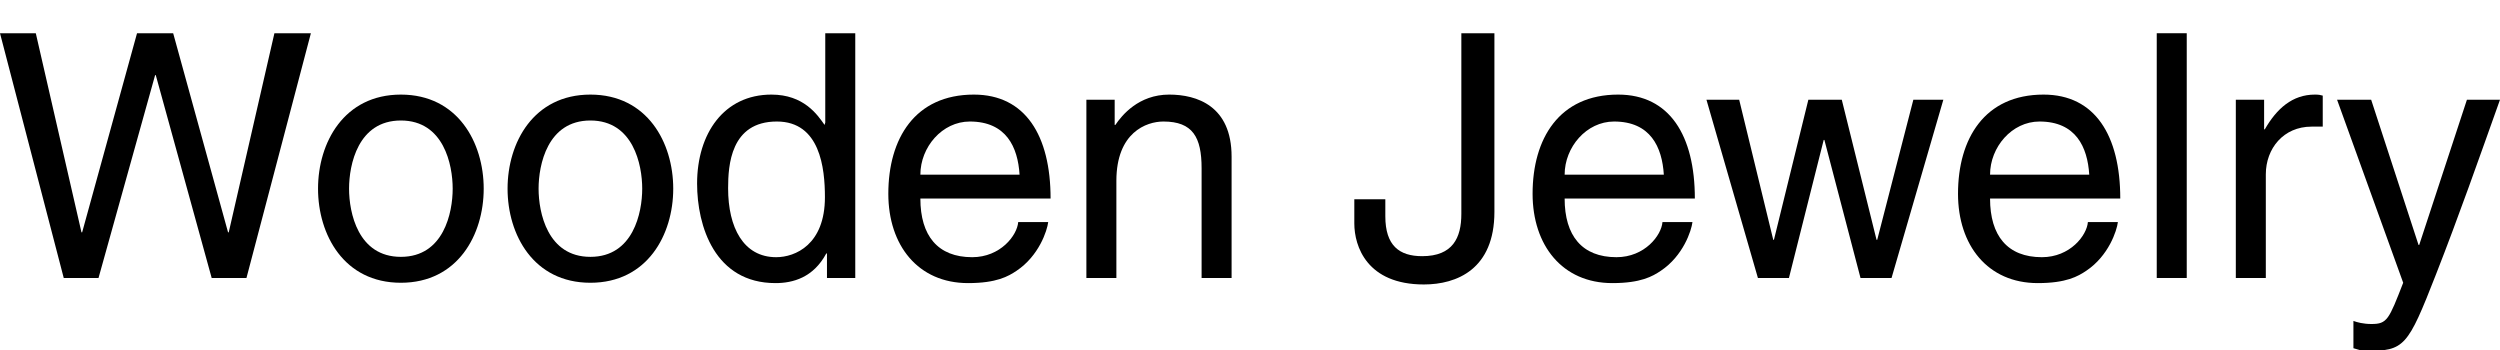
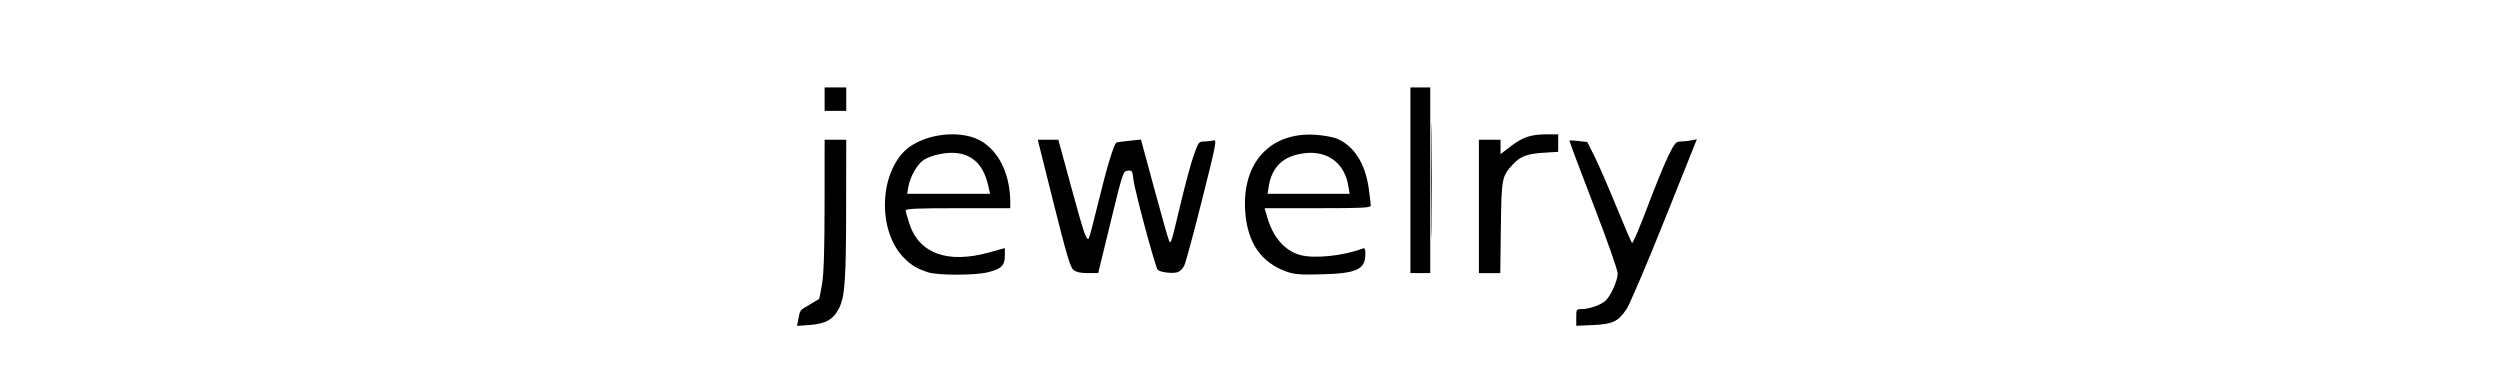
- <svg xmlns="http://www.w3.org/2000/svg" version="1.1" id="レイヤー_1" x="0px" y="0px" width="1000px" height="140px" viewBox="0 0 1000 140" enable-background="new 0 0 1000 140" xml:space="preserve">
-   <g>
-     <path d="M39.405,111.195H25.498L0,13.294h14.317l18.271,79.63h0.273l21.952-79.63h14.454l21.953,79.63h0.273l18.271-79.63h14.59   l-25.771,97.901H84.674l-22.362-81.13H62.04L39.405,111.195z" />
-     <path d="M160.348,37.837c22.771,0,33.133,19.226,33.133,37.634c0,18.407-10.362,37.633-33.133,37.633   c-22.771,0-33.134-19.226-33.134-37.633C127.214,57.063,137.577,37.837,160.348,37.837z M160.348,102.741   c17.18,0,20.726-17.726,20.726-27.27c0-9.545-3.545-27.271-20.726-27.271c-17.181,0-20.725,17.726-20.725,27.271   C139.623,85.015,143.167,102.741,160.348,102.741z" />
-     <path d="M236.16,37.837c22.771,0,33.133,19.226,33.133,37.634c0,18.407-10.362,37.633-33.133,37.633   c-22.771,0-33.134-19.226-33.134-37.633C203.026,57.063,213.389,37.837,236.16,37.837z M236.16,102.741   c17.18,0,20.726-17.726,20.726-27.27c0-9.545-3.545-27.271-20.726-27.271c-17.181,0-20.725,17.726-20.725,27.271   C215.435,85.015,218.979,102.741,236.16,102.741z" />
-     <path d="M342.105,111.195h-11.318v-9.817h-0.272c-5.182,9.681-13.362,11.863-20.316,11.863c-24.271,0-31.361-22.771-31.361-39.815   c0-20.044,10.772-35.588,29.724-35.588c12.954,0,18.408,8.045,21.271,12.136l0.273-0.955V13.294h12V111.195z M310.471,102.877   c7.637,0,19.499-5.044,19.499-23.998c0-11.59-1.909-30.271-19.226-30.271c-18.544,0-19.499,17.59-19.499,26.725   C291.245,91.015,297.381,102.877,310.471,102.877z" />
-     <path d="M419.28,88.833c-0.408,3.409-3.681,13.499-12.681,19.499c-3.272,2.181-7.908,4.909-19.362,4.909   c-20.043,0-31.907-15.135-31.907-35.725c0-22.089,10.636-39.679,34.225-39.679c20.589,0,30.679,16.363,30.679,41.588h-52.086   c0,14.862,6.954,23.452,20.726,23.452c11.317,0,17.998-8.727,18.408-14.044H419.28z M407.827,69.88   c-0.682-11.044-5.317-21.271-19.907-21.271c-11.045,0-19.771,10.227-19.771,21.271H407.827z" />
-     <path d="M492.638,111.195h-11.999V67.29c0-12.408-3.545-18.681-15.271-18.681c-6.817,0-18.817,4.363-18.817,23.726v38.86h-11.998   V39.882h11.317v10.09h0.273c2.59-3.818,9.271-12.136,21.543-12.136c11.044,0,24.952,4.5,24.952,24.816V111.195z" />
-     <path d="M554.132,79.697v6.818c0,11.726,5.591,15.953,14.727,15.953c12.271,0,15.68-7.363,15.68-16.908V13.294h13.227v71.449   c0,22.907-14.999,29.043-28.225,29.043c-22.771,0-27.815-15.272-27.815-24.407v-9.681H554.132z" />
-     <path d="M676.985,88.833c-0.409,3.409-3.682,13.499-12.681,19.499c-3.272,2.181-7.908,4.909-19.362,4.909   c-20.044,0-31.906-15.135-31.906-35.725c0-22.089,10.636-39.679,34.225-39.679c20.589,0,30.679,16.363,30.679,41.588h-52.086   c0,14.862,6.954,23.452,20.726,23.452c11.317,0,17.998-8.727,18.407-14.044H676.985z M665.531,69.88   c-0.681-11.044-5.316-21.271-19.906-21.271c-11.045,0-19.771,10.227-19.771,21.271H665.531z" />
-     <path d="M715.574,111.195h-12.407l-20.59-71.313h13.091l13.634,56.041h0.273l13.771-56.041h13.362l13.908,56.041h0.273   l14.453-56.041h11.998l-20.725,71.313h-12.409l-14.453-55.223h-0.272L715.574,111.195z" />
-     <path d="M847.153,88.833c-0.409,3.409-3.682,13.499-12.681,19.499c-3.272,2.181-7.908,4.909-19.362,4.909   c-20.044,0-31.906-15.135-31.906-35.725c0-22.089,10.635-39.679,34.225-39.679c20.589,0,30.679,16.363,30.679,41.588h-52.086   c0,14.862,6.954,23.452,20.726,23.452c11.317,0,17.998-8.727,18.407-14.044H847.153z M835.699,69.88   c-0.682-11.044-5.316-21.271-19.906-21.271c-11.045,0-19.771,10.227-19.771,21.271H835.699z" />
-     <path d="M874.695,111.195h-11.998V13.294h11.998V111.195z" />
-     <path d="M906.327,111.195h-11.999V39.882h11.318v11.863h0.271c4.772-8.318,11.045-13.909,20.045-13.909   c1.499,0,2.181,0.137,3.135,0.409v12.408h-4.499c-11.182,0-18.271,8.727-18.271,19.09V111.195z" />
-     <path d="M986.774,39.882H1000c-8.317,23.316-16.499,46.633-25.634,69.949c-11.317,28.907-12.544,30.543-27.953,30.543   c-1.772,0-3.135-0.545-5.044-1.091v-10.908c1.499,0.545,3.954,1.227,7.227,1.227c6.272,0,6.954-1.772,12.681-16.499l-26.453-73.221   h13.636l18.953,58.086h0.273L986.774,39.882z" />
-   </g>
+ <svg xmlns="http://www.w3.org/2000/svg" width="3.333in" height="0.5in" viewBox="0 0 1000 150" version="1.1" id="svg17">
+   <defs id="defs21" />
+   <path style="fill:#000000;stroke-width:0.231" d="m 102.195,40.814 c 0.216,-1.152 0.171,-1.095 1.453,-1.835 0.603,-0.348 1.136,-0.666 1.184,-0.706 0.049,-0.041 0.228,-0.934 0.399,-1.985 0.218,-1.343 0.312,-4.364 0.315,-10.159 l 0.005,-8.248 h 1.384 1.384 l -0.012,8.479 c -0.014,9.501 -0.153,11.528 -0.894,13.058 -0.699,1.444 -1.712,2.03 -3.762,2.177 l -1.625,0.116 0.168,-0.897 z" id="path140" transform="matrix(3.125003,0,0,3.125003,0,-7.8678214e-5)" />
+   <path style="fill:#000000;stroke-width:0.231" d="m 105.551,12.689 v -1.5 h 1.384 1.384 v 1.5 1.5 h -1.384 -1.384 z" id="path179" transform="matrix(3.125003,0,0,3.125003,0,-7.8678214e-5)" />
+   <path style="fill:#000000;stroke-width:0.231" d="m 118.817,34.861 c -1.408,-0.445 -2.225,-0.938 -3.16,-1.908 -3.145,-3.26 -3.195,-9.969 -0.099,-13.395 1.788,-1.98 5.783,-2.91 8.768,-2.042 3.012,0.876 4.977,4.178 4.987,8.381 l 0.002,0.75 h -6.691 c -5.351,0 -6.691,0.06 -6.691,0.301 0,0.166 0.223,0.963 0.496,1.772 1.269,3.759 4.917,5.047 10.174,3.592 l 2.019,-0.558 v 0.987 c 0,1.254 -0.478,1.707 -2.241,2.122 -1.664,0.392 -6.324,0.391 -7.564,-0.002 z m 7.693,-11.04 c -0.563,-2.54 -1.842,-3.917 -3.917,-4.216 -1.341,-0.193 -3.401,0.222 -4.383,0.884 -0.832,0.561 -1.713,2.121 -1.946,3.447 l -0.152,0.865 h 5.308 5.308 z" id="path218" transform="matrix(3.125003,0,0,3.125003,0,-7.8678214e-5)" />
+   <path style="fill:#000000;stroke-width:0.231" d="m 137.402,34.548 c -0.405,-0.328 -0.89,-1.962 -2.536,-8.536 l -2.035,-8.131 h 1.318 1.318 l 1.682,6.172 c 1.606,5.892 1.908,6.774 2.215,6.467 0.074,-0.074 0.637,-2.209 1.25,-4.743 1.041,-4.304 1.965,-7.342 2.29,-7.528 0.077,-0.044 0.814,-0.149 1.639,-0.233 l 1.5,-0.153 1.706,6.296 c 0.938,3.463 1.788,6.452 1.888,6.642 0.246,0.468 0.237,0.497 1.482,-4.73 0.575,-2.411 1.327,-5.188 1.672,-6.172 0.594,-1.695 0.663,-1.788 1.323,-1.791 0.383,-0.002 0.921,-0.063 1.195,-0.137 0.472,-0.127 0.396,0.275 -1.434,7.559 -1.063,4.231 -2.09,8.028 -2.28,8.437 -0.212,0.455 -0.578,0.802 -0.943,0.893 -0.683,0.171 -2.164,-0.023 -2.464,-0.324 -0.299,-0.299 -2.934,-10.084 -3.104,-11.524 -0.136,-1.161 -0.18,-1.229 -0.743,-1.164 -0.584,0.068 -0.634,0.219 -2.184,6.587 l -1.586,6.518 h -1.333 c -0.928,0 -1.485,-0.123 -1.834,-0.405 z" id="path257" transform="matrix(3.125003,0,0,3.125003,0,-7.8678214e-5)" />
+   <path style="fill:#000000;stroke-width:0.231" d="m 164.683,34.767 c -3.29,-1.172 -5.026,-3.712 -5.299,-7.755 -0.418,-6.197 3.224,-10.145 9.006,-9.761 1.032,0.069 2.268,0.292 2.746,0.497 2.205,0.944 3.628,3.193 4.073,6.435 0.136,0.993 0.248,1.953 0.248,2.134 0,0.278 -1.062,0.329 -6.794,0.329 h -6.794 l 0.354,1.211 c 0.741,2.532 2.232,4.235 4.183,4.777 1.807,0.502 5.538,0.12 7.978,-0.816 0.31,-0.119 0.379,0.01 0.379,0.702 0,1.976 -1.097,2.479 -5.652,2.592 -2.7,0.067 -3.427,0.011 -4.43,-0.347 z m 7.914,-10.909 c -0.478,-2.989 -2.654,-4.62 -5.663,-4.244 -2.656,0.332 -4.13,1.712 -4.535,4.244 l -0.151,0.944 h 5.25 5.25 z" id="path296" transform="matrix(3.125003,0,0,3.125003,0,-7.8678214e-5)" />
+   <path style="fill:#000000;stroke-width:0.231" d="m 183.178,23.071 c 4e-5,-6.598 0.03,-9.265 0.066,-5.925 0.036,3.34 0.036,8.739 -7e-5,11.997 -0.036,3.259 -0.066,0.526 -0.066,-6.072 z" id="path335" transform="matrix(3.125003,0,0,3.125003,0,-7.8678214e-5)" />
+   <path style="fill:#000000;stroke-width:0.231" d="m 189.3,26.417 v -8.536 h 1.384 1.384 v 0.923 0.923 l 1.327,-1.019 c 1.521,-1.168 2.577,-1.515 4.614,-1.517 l 1.442,-0.001 v 1.121 1.121 l -1.918,0.12 c -2.069,0.129 -2.931,0.458 -3.881,1.482 -1.418,1.527 -1.462,1.756 -1.543,8.096 l -0.075,5.826 h -1.367 -1.367 z" id="path374" transform="matrix(3.125003,0,0,3.125003,0,-7.8678214e-5)" />
+   <path style="fill:#000000;stroke-width:0.231" d="M 180.533,23.071 V 11.19 h 1.269 1.269 V 23.071 34.953 h -1.269 -1.269 z" id="path413" transform="matrix(3.125003,0,0,3.125003,0,-7.8678214e-5)" />
+   <path style="fill:#000000;stroke-width:0.231" d="m 201.759,40.633 c 0,-1.046 0.013,-1.066 0.75,-1.076 0.958,-0.013 2.374,-0.517 2.99,-1.064 0.671,-0.596 1.562,-2.586 1.565,-3.492 0.001,-0.428 -1.363,-4.298 -3.121,-8.855 -1.718,-4.452 -3.093,-8.124 -3.057,-8.16 0.036,-0.036 0.566,-0.008 1.176,0.061 l 1.109,0.126 0.919,1.827 c 0.505,1.005 1.754,3.872 2.776,6.371 1.021,2.499 1.935,4.626 2.031,4.726 0.095,0.1 0.985,-1.976 1.978,-4.614 0.992,-2.638 2.204,-5.601 2.693,-6.585 0.799,-1.607 0.955,-1.788 1.549,-1.788 0.363,0 0.98,-0.064 1.371,-0.142 l 0.71,-0.142 -4.142,10.346 c -2.278,5.69 -4.472,10.83 -4.876,11.422 -1.074,1.574 -1.765,1.898 -4.284,2.01 l -2.134,0.094 z" id="path452" transform="matrix(3.125003,0,0,3.125003,0,-7.8678214e-5)" />
</svg>
